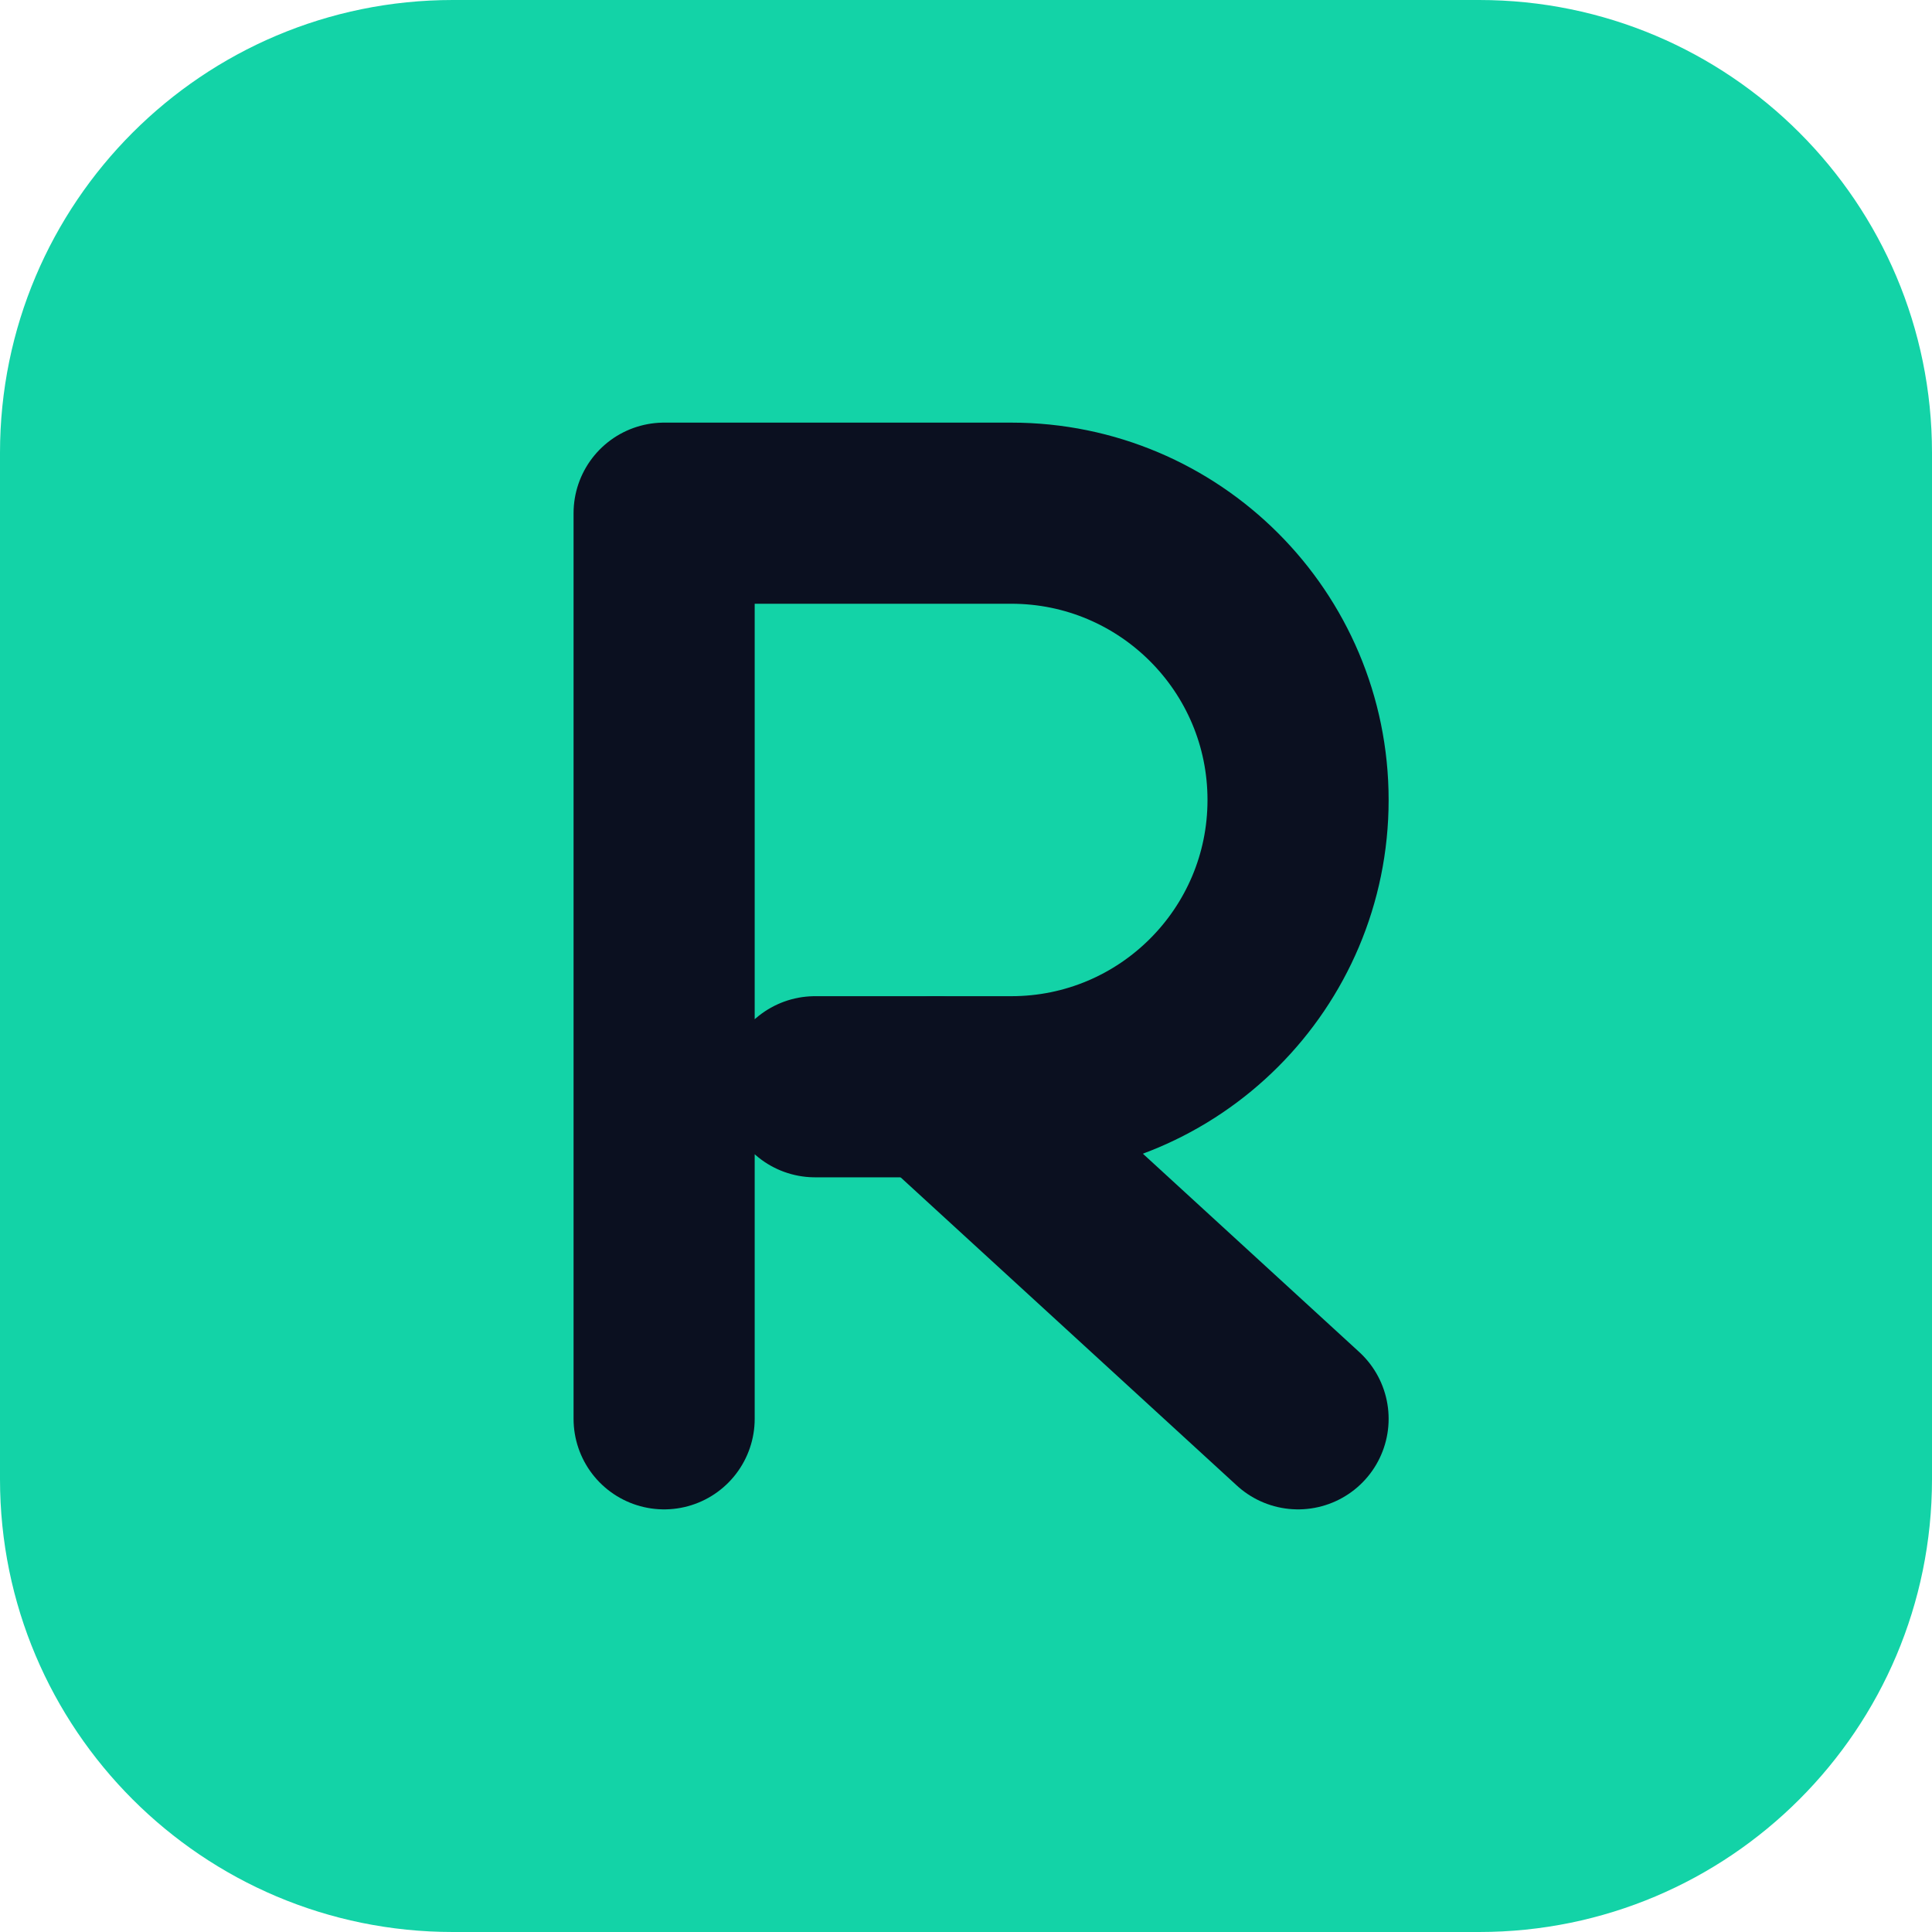
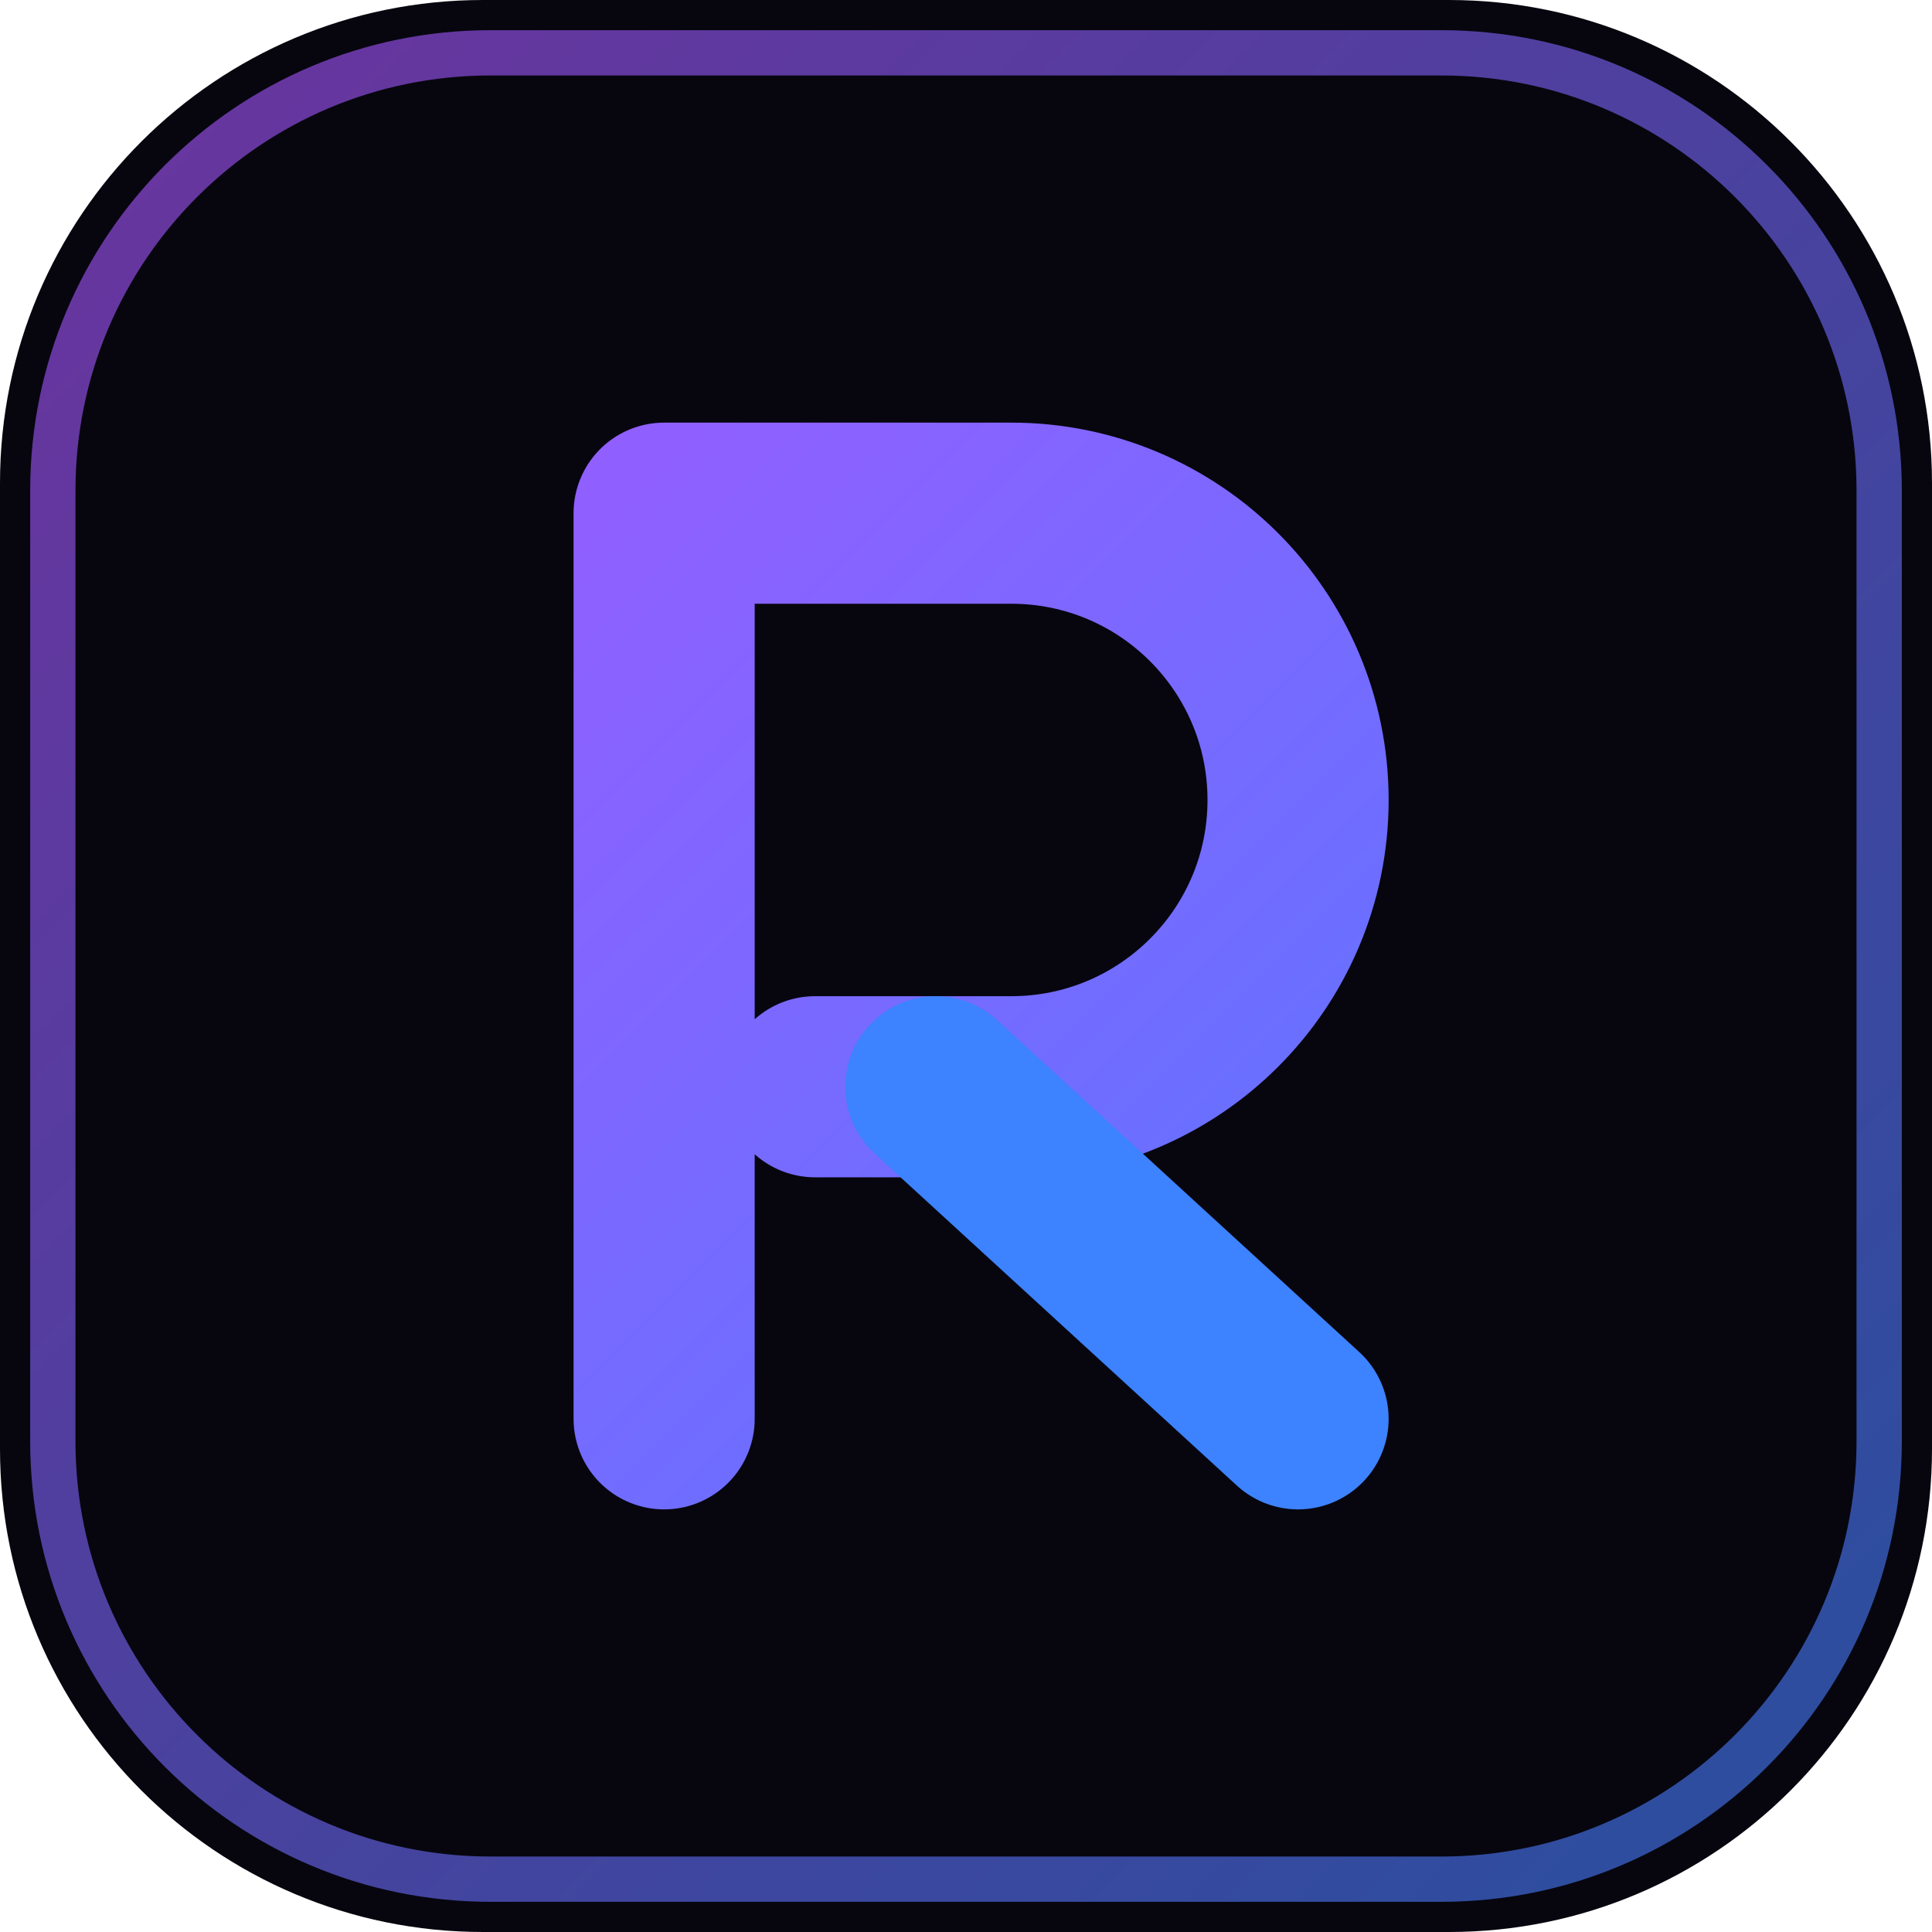
<svg xmlns="http://www.w3.org/2000/svg" viewBox="0 0 64 64" width="64" height="64">
-   <rect width="64" height="64" rx="15" fill="#13D3A7" />
-   <path d="M22 47V17h11.5a9.5 9.5 0 0 1 0 19H27" stroke="#0B1020" stroke-width="6" stroke-linecap="round" stroke-linejoin="round" fill="none" />
-   <path d="M31 36l12 11" stroke="#0B1020" stroke-width="6" stroke-linecap="round" />
+   <defs>
+     <linearGradient id="g" x1="0" y1="0" x2="64" y2="64" gradientUnits="userSpaceOnUse">
+       <stop offset="0" stop-color="#B052FF" />
+       <stop offset="1" stop-color="#3D82FF" />
+     </linearGradient>
+   </defs>
+   <rect width="64" height="64" rx="16" fill="#07060F" />
+   <rect x="1.75" y="1.75" width="60.5" height="60.5" rx="14.5" fill="none" stroke="url(#g)" stroke-opacity=".6" stroke-width="1.5" />
+   <path d="M22 47V17h11.5a9.5 9.5 0 0 1 0 19H27" stroke="url(#g)" stroke-width="6" stroke-linecap="round" stroke-linejoin="round" fill="none" />
+   <path d="M31 36l12 11" stroke="#3D82FF" stroke-width="6" stroke-linecap="round" />
</svg>
